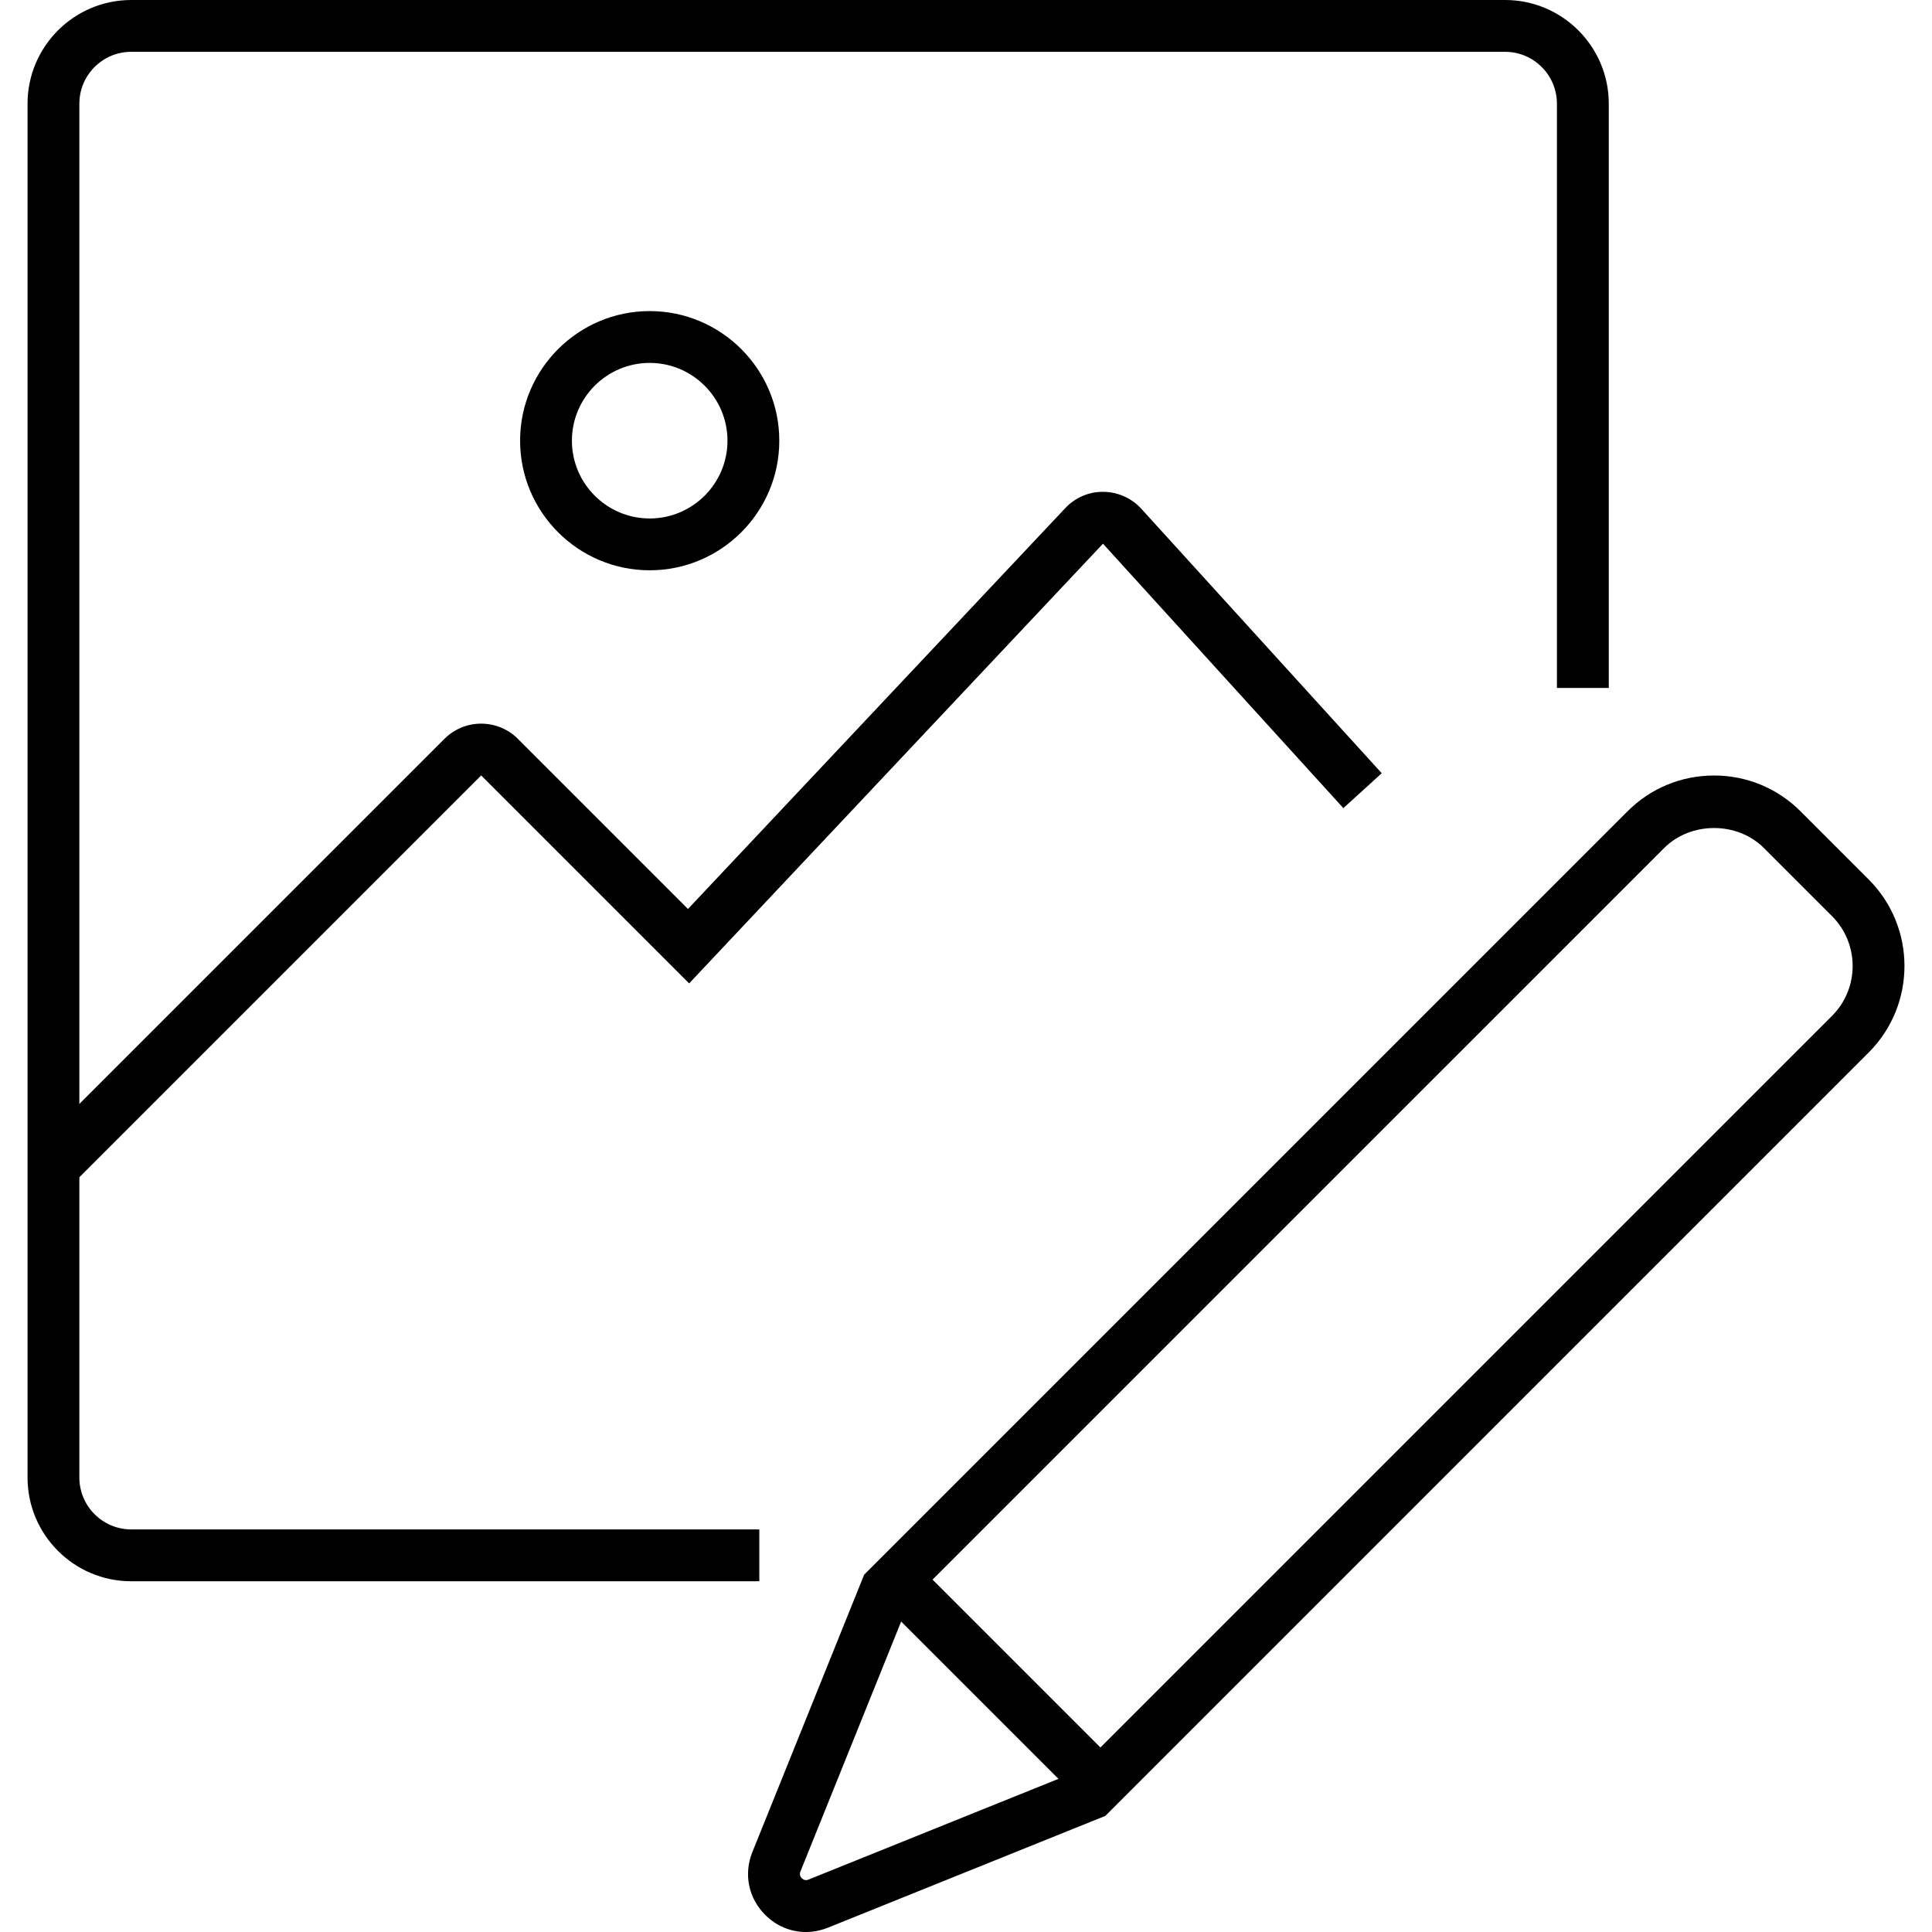
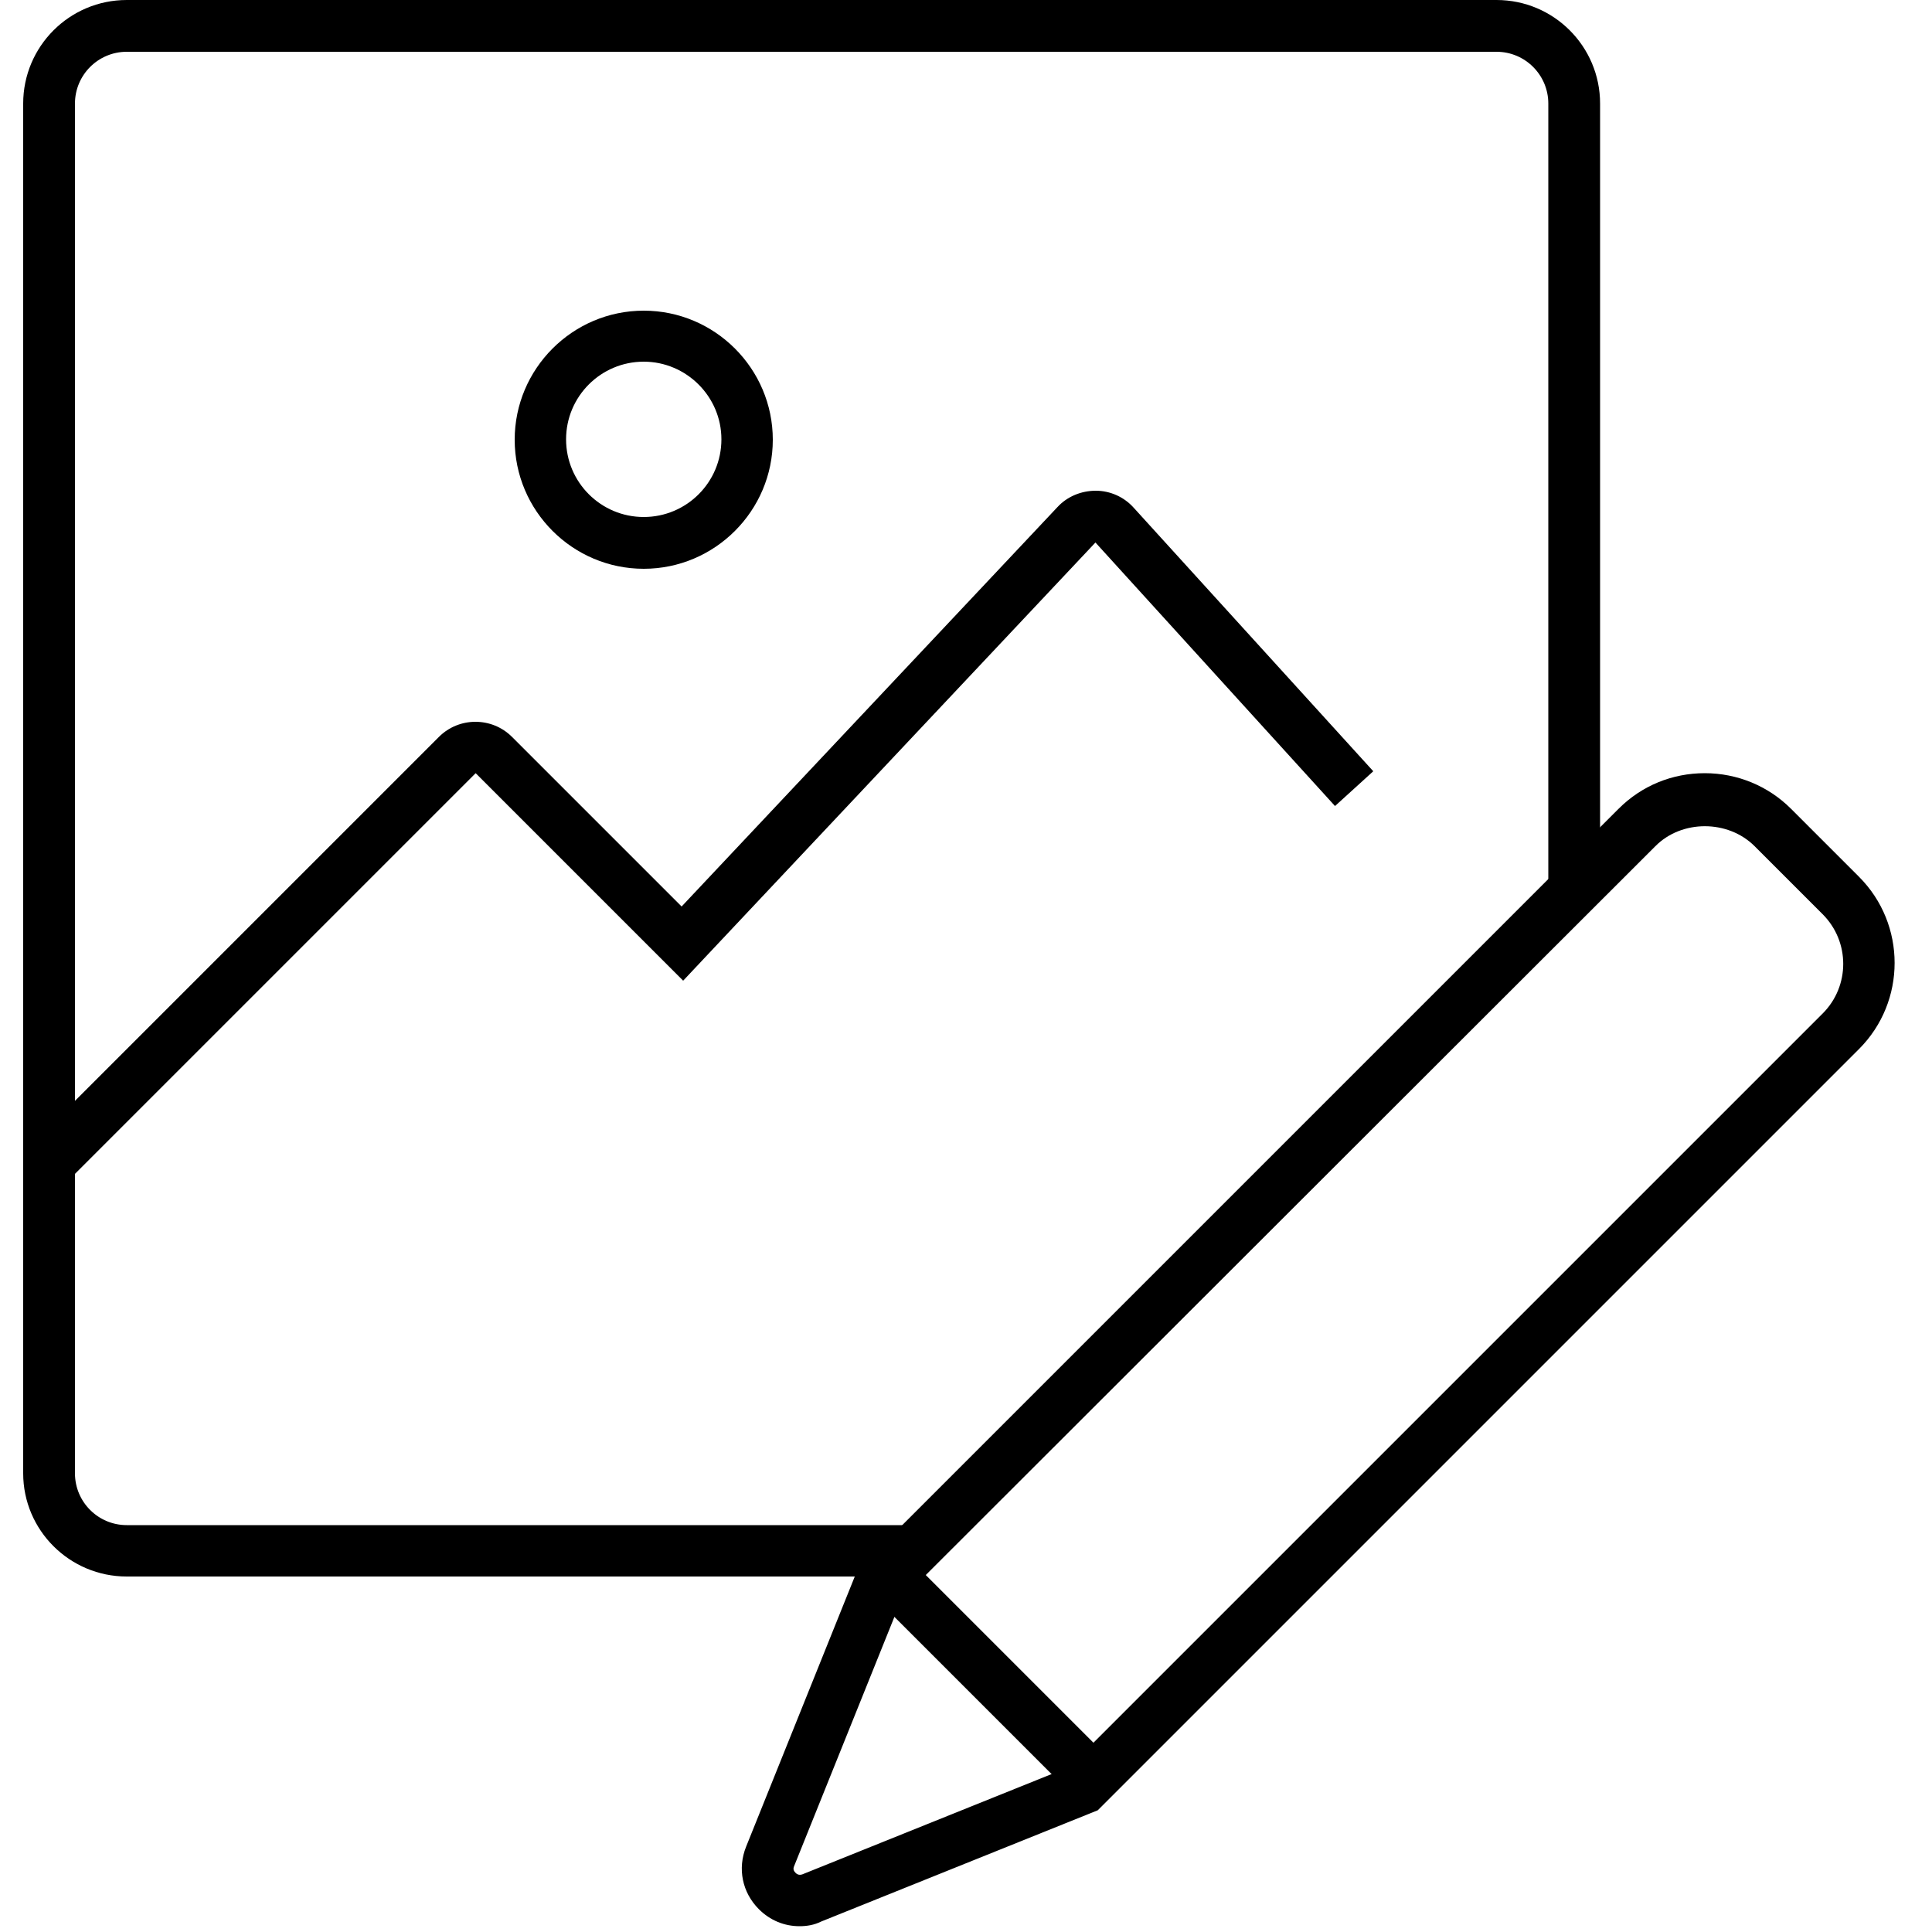
<svg xmlns="http://www.w3.org/2000/svg" version="1.1" id="Layer_1" x="0px" y="0px" viewBox="0 0 500 500" style="enable-background:new 0 0 500 500;" xml:space="preserve">
  <g>
    <g>
-       <path d="M196.51,409.23H33.96c-14.8,0-26.83-12.04-26.83-26.83V26.83C7.13,12.04,19.17,0,33.96,0h355.56    c14.8,0,26.83,12.04,26.83,26.83v151.21h-13.42V26.83c0-7.4-6.02-13.42-13.42-13.42H33.96c-7.4,0-13.42,6.02-13.42,13.42v355.56    c0,7.4,6.02,13.42,13.42,13.42h162.55V409.23z" />
+       <path d="M236.4,408H32.8C18,408,6,396,6,381.3V26.8C6,12,18,0,32.8,0h354.5c14.8,0,26.8,12,26.8,26.8v203.6h-13.4V26.8    c0-7.4-6-13.4-13.4-13.4H32.8c-7.4,0-13.4,6-13.4,13.4v354.5c0,7.4,6,13.4,13.4,13.4h203.6V408z" />
    </g>
    <g>
-       <path d="M18.58,306.63l-9.49-9.49L115.04,191.2c5.23-5.23,13.74-5.23,18.97,0l44.04,44.04l97.63-103.73    c2.56-2.72,6.15-4.29,9.89-4.22c3.73,0.03,7.3,1.63,9.81,4.39l62.21,68.43l-9.93,9.03l-62.21-68.43L178.35,254.5l-53.82-53.82    L18.58,306.63z" />
+       <path d="M17.5,305.7L8,296.3l105.6-105.6c5.2-5.2,13.7-5.2,18.9,0l43.9,43.9l97.3-103.4c2.5-2.7,6.1-4.2,9.9-4.2    c3.7,0,7.3,1.6,9.8,4.4l62,68.2l-9.9,9l-62-68.2L176.8,253.8l-53.7-53.7L17.5,305.7z" />
    </g>
    <g>
-       <path d="M168.14,147.59c-18.49,0-33.54-15.05-33.54-33.54s15.05-33.54,33.54-33.54s33.54,15.05,33.54,33.54    S186.63,147.59,168.14,147.59z M168.14,93.92c-11.1,0-20.13,9.03-20.13,20.13s9.03,20.13,20.13,20.13    c11.1,0,20.13-9.03,20.13-20.13S179.23,93.92,168.14,93.92z" />
+       <path d="M166.6,147.2c-18.4,0-33.4-15-33.4-33.4s15-33.4,33.4-33.4s33.4,15,33.4,33.4S185,147.2,166.6,147.2z M166.6,93.6    c-11.1,0-20.1,9-20.1,20.1s9,20.1,20.1,20.1c11.1,0,20.1-9,20.1-20.1S177.6,93.6,166.6,93.6z" />
    </g>
    <g>
      <g>
-         <path d="M208.56,500c-3.88,0-7.64-1.53-10.54-4.44c-4.33-4.34-5.6-10.55-3.31-16.24l28.93-71.79l0.97-0.97L421.2,209.97     c5.97-5.98,13.93-9.27,22.39-9.27s16.41,3.29,22.39,9.27l17.64,17.64c12.34,12.35,12.34,32.43,0,44.77L286.06,469.95     l-71.79,28.93C212.39,499.63,210.46,500,208.56,500z M235.06,415.08l-27.91,69.26c-0.26,0.66-0.14,1.24,0.36,1.74     c0.5,0.5,1.09,0.62,1.74,0.35l69.26-27.91L474.13,262.9c7.11-7.11,7.11-18.68,0-25.8l-17.64-17.64c-6.89-6.89-18.91-6.89-25.8,0     L235.06,415.08z" />
+         <path d="M206.9,498.5c-3.9,0-7.6-1.5-10.5-4.4c-4.3-4.3-5.6-10.5-3.3-16.2l28.8-71.6l1-1l196-196c6-6,13.9-9.2,22.3-9.2     c8.4,0,16.4,3.3,22.3,9.2l17.6,17.6c12.3,12.3,12.3,32.3,0,44.6l-197,197l-71.6,28.8C210.7,498.2,208.8,498.5,206.9,498.5z      M233.3,413.9l-27.8,69.1c-0.3,0.7-0.1,1.2,0.4,1.7c0.5,0.5,1.1,0.6,1.7,0.4l69.1-27.8l195-195c7.1-7.1,7.1-18.6,0-25.7     l-17.6-17.6c-6.9-6.9-18.9-6.9-25.7,0L233.3,413.9z" />
      </g>
      <g>
-         <rect x="251.62" y="393.67" transform="matrix(0.7071 -0.7071 0.7071 0.7071 -232.1184 310.1624)" width="13.42" height="83.18" />
+         <rect x="249.8" y="392.5" transform="matrix(0.7071 -0.7071 0.7071 0.7071 -231.7473 308.4994)" width="13.4" height="82.9" />
      </g>
    </g>
  </g>
</svg>
